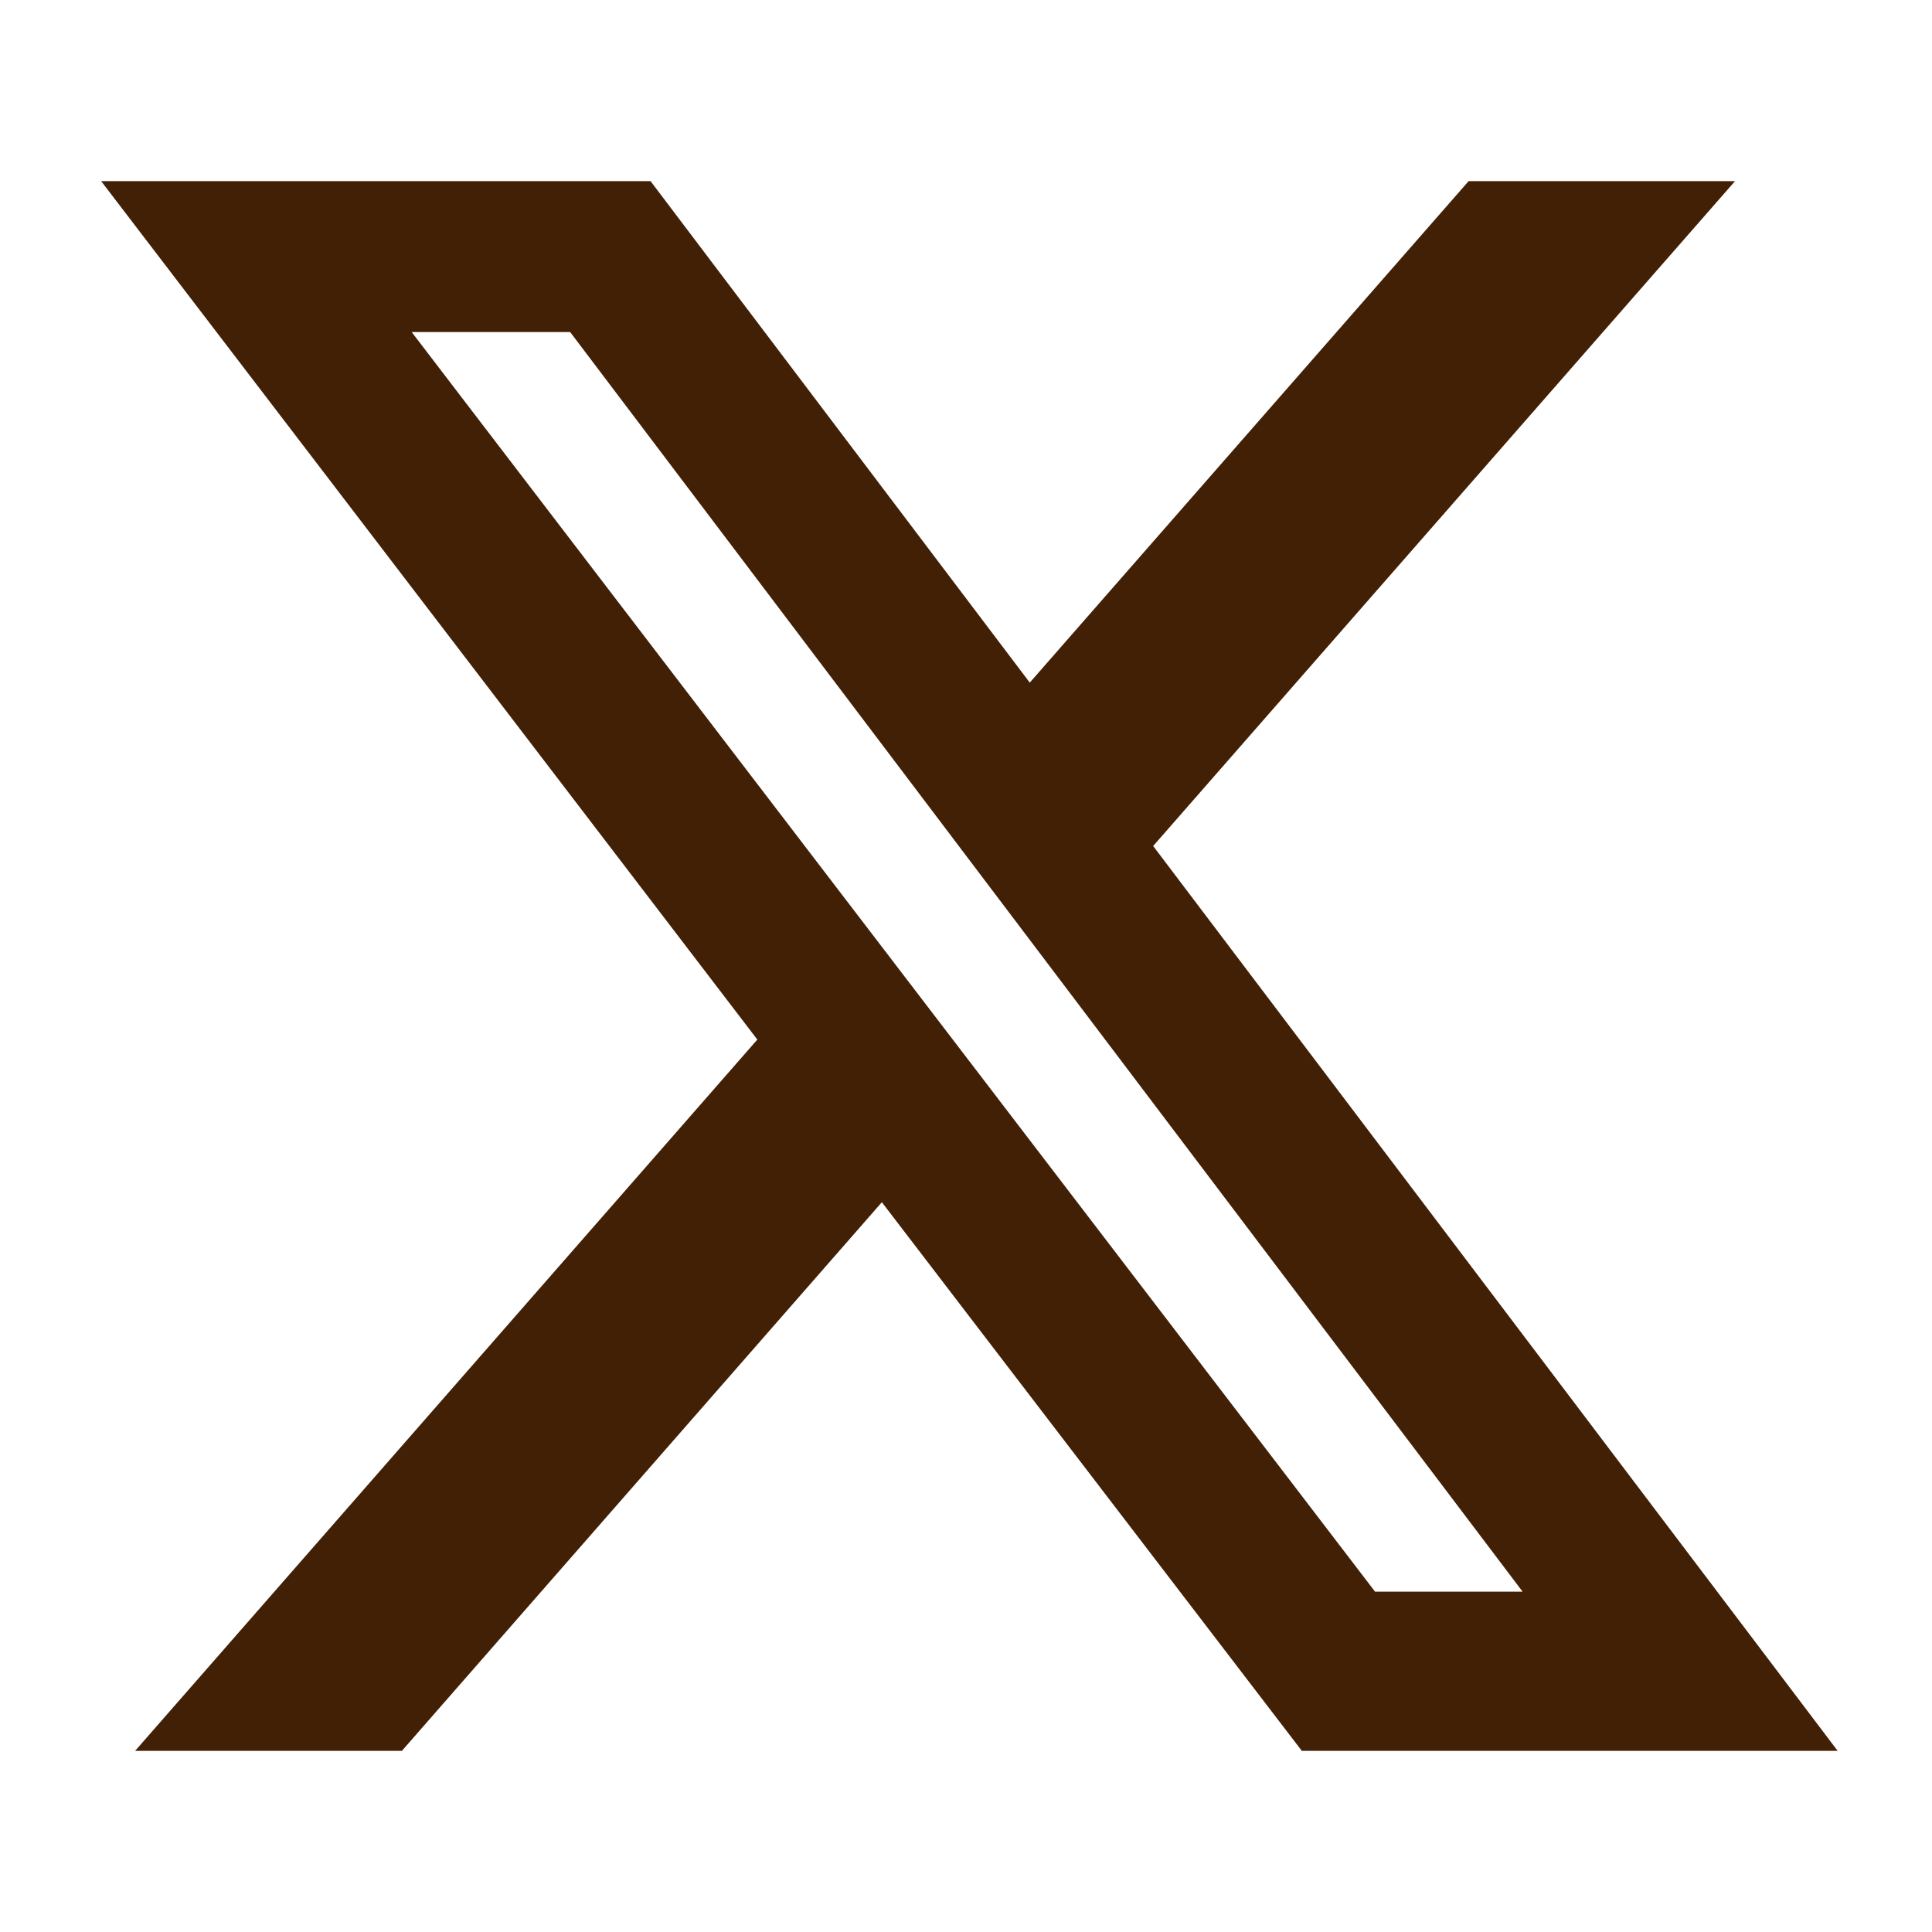
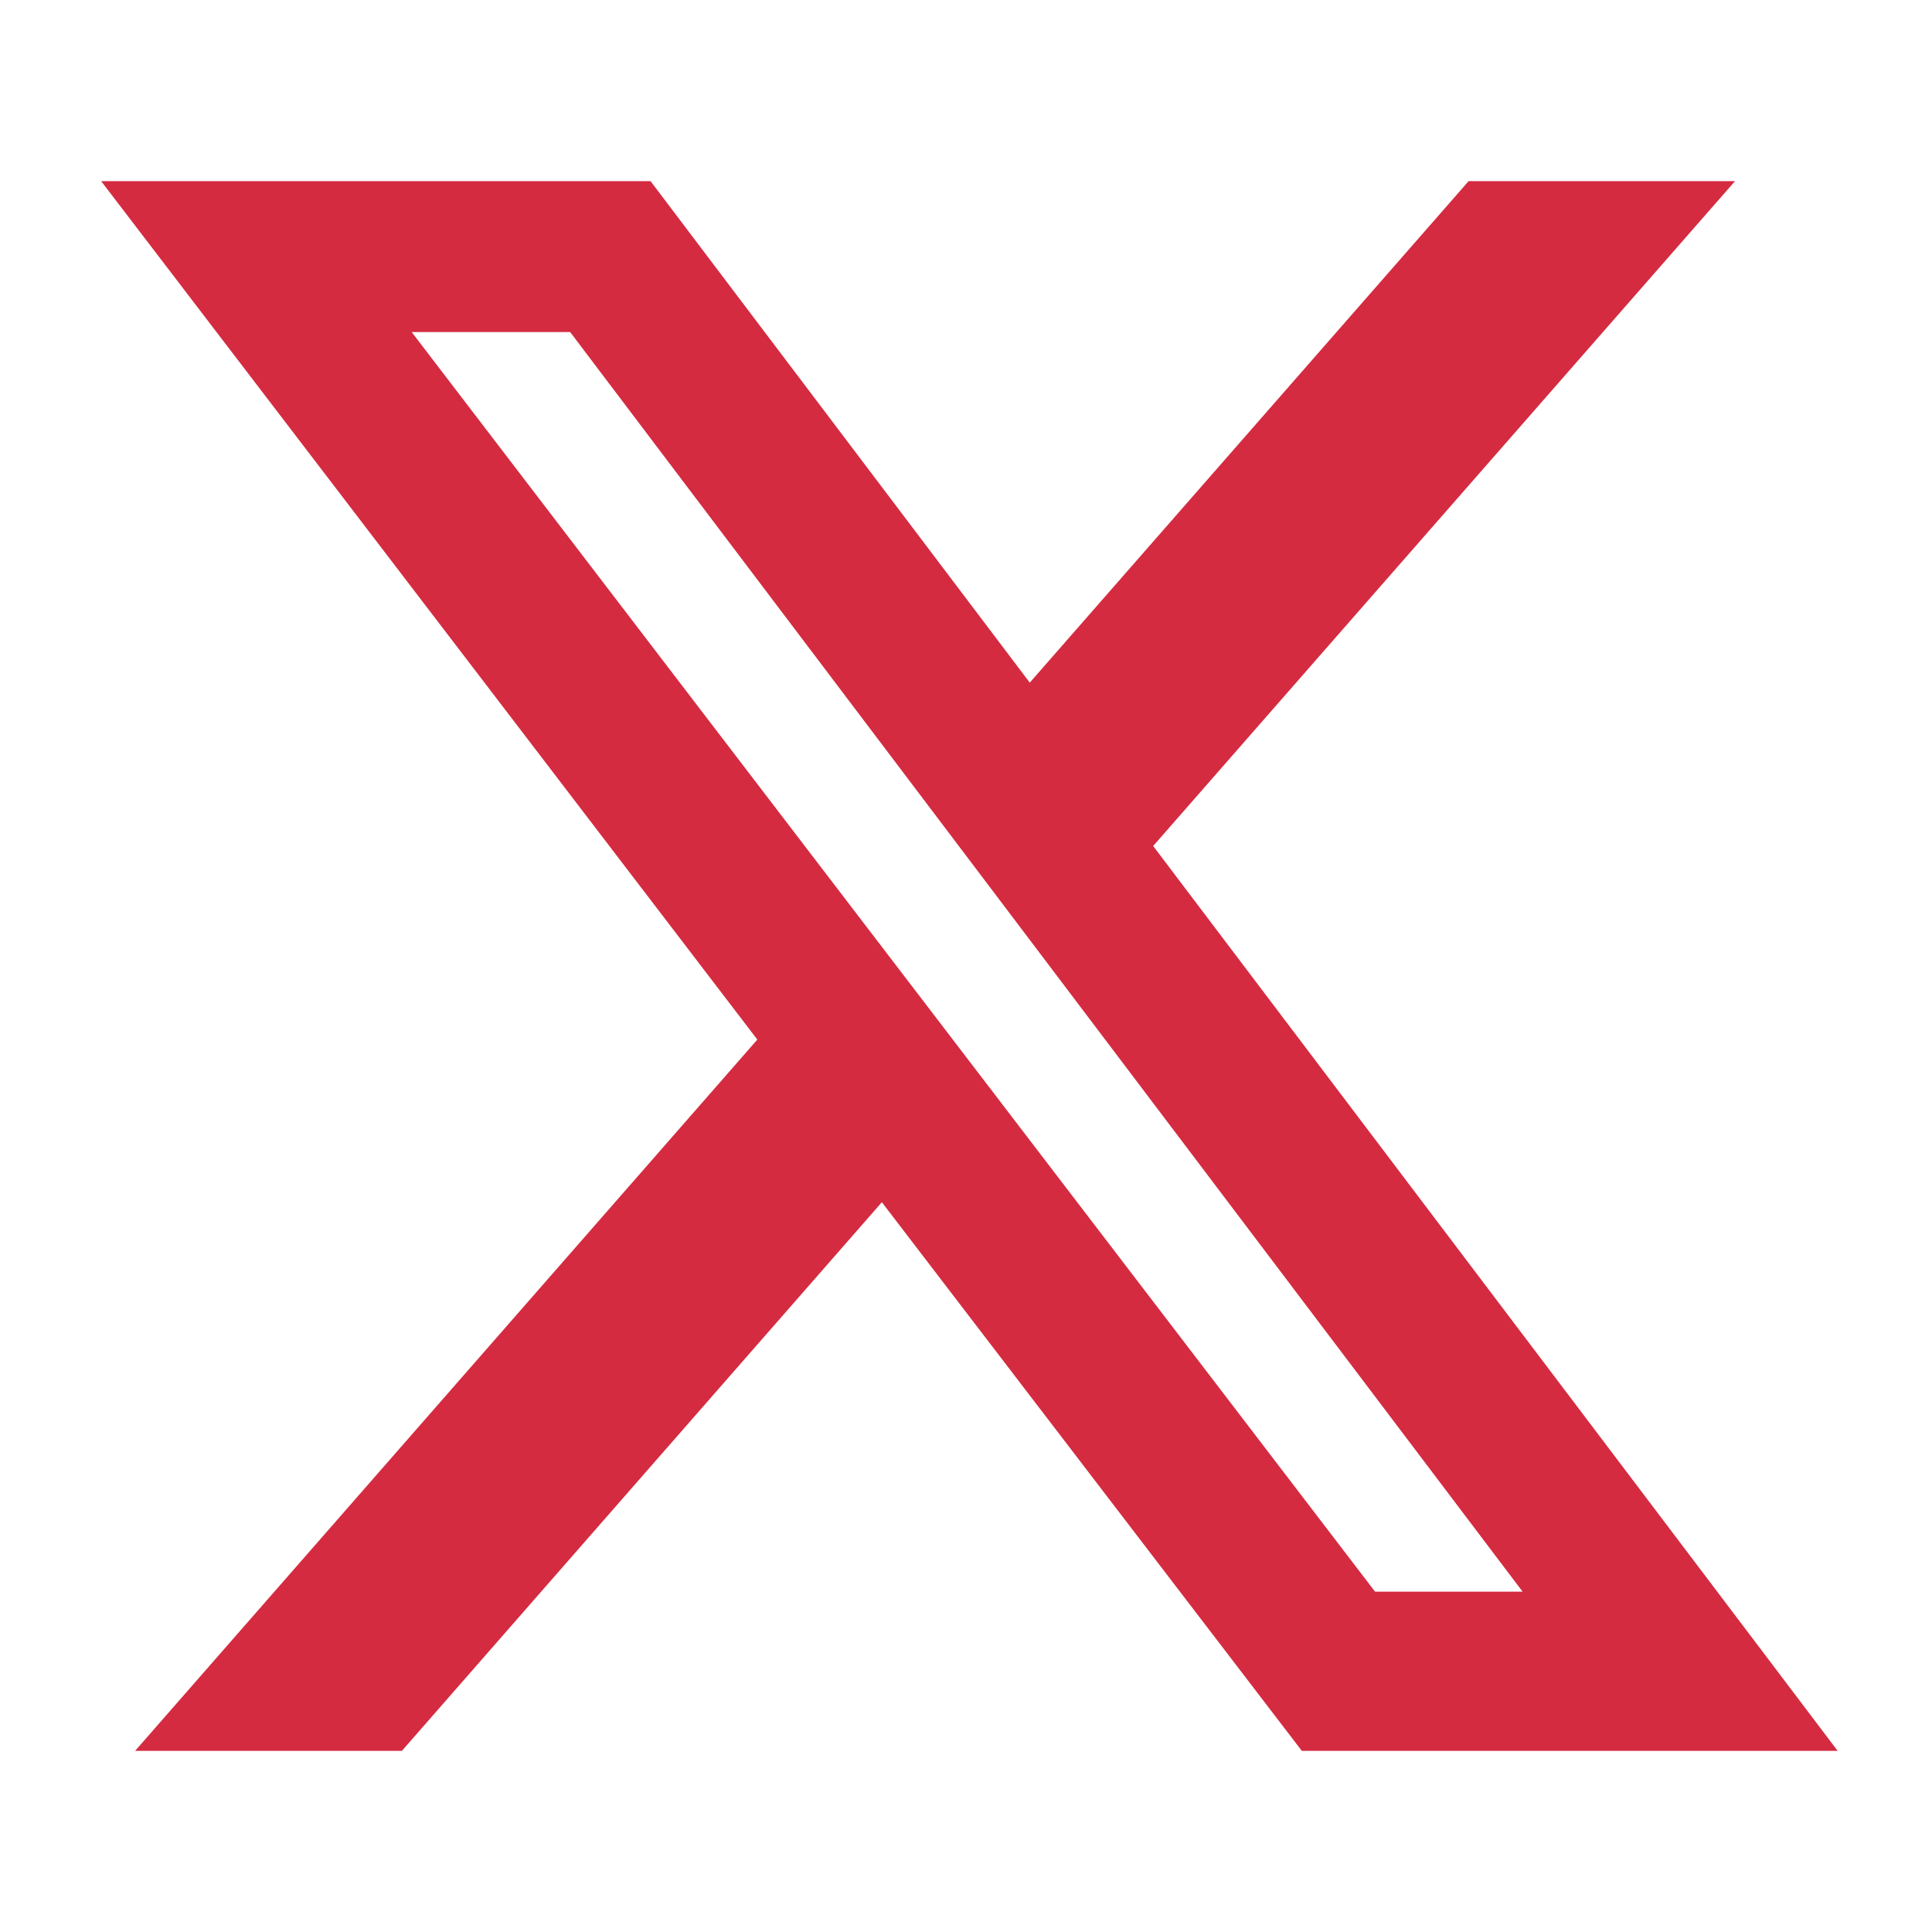
<svg xmlns="http://www.w3.org/2000/svg" viewBox="0 0 512 512">
-   <path fill="#422006" d="M389.2 48h70.6L305.6 224.2 487 464H345L233.7 318.6 106.5 464H35.8L200.7 275.5 26.8 48H172.4L272.9 180.9 389.2 48zM364.4 421.8h39.1L151.1 88h-42L364.4 421.8z" />
+   <path fill="#d42b41" d="M389.2 48h70.6L305.6 224.2 487 464H345L233.7 318.6 106.5 464H35.8L200.7 275.5 26.8 48H172.4L272.9 180.9 389.2 48zM364.4 421.8h39.1L151.1 88h-42L364.4 421.8z" />
</svg>
